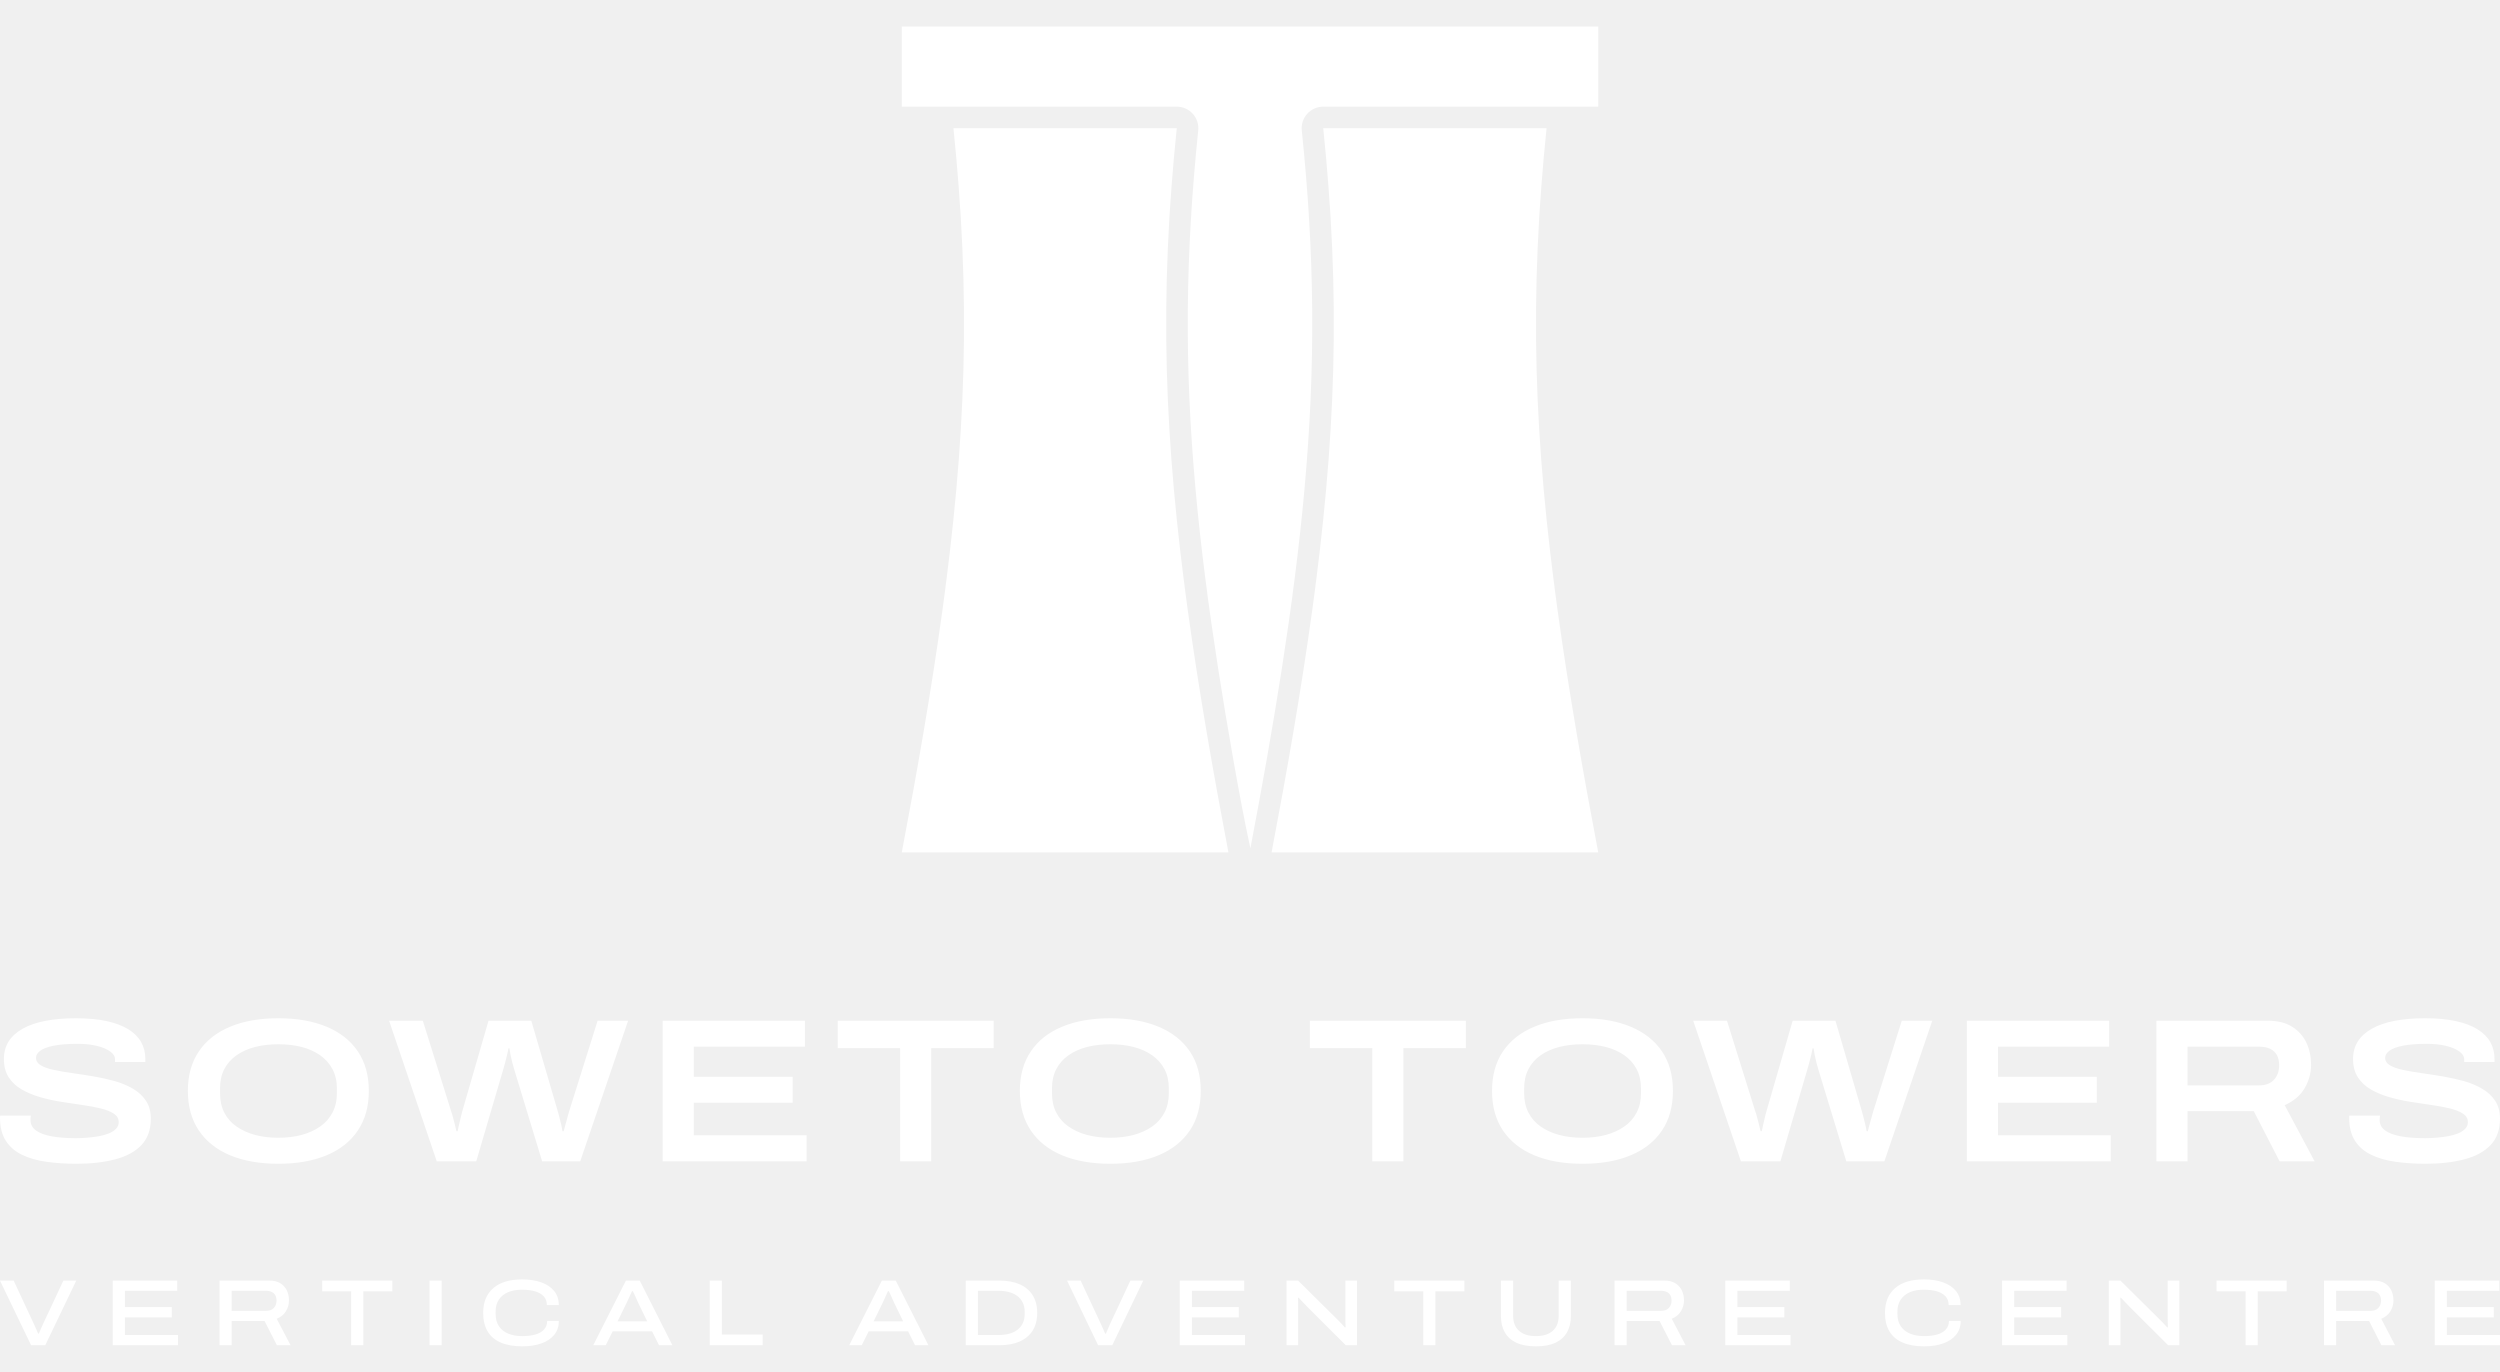
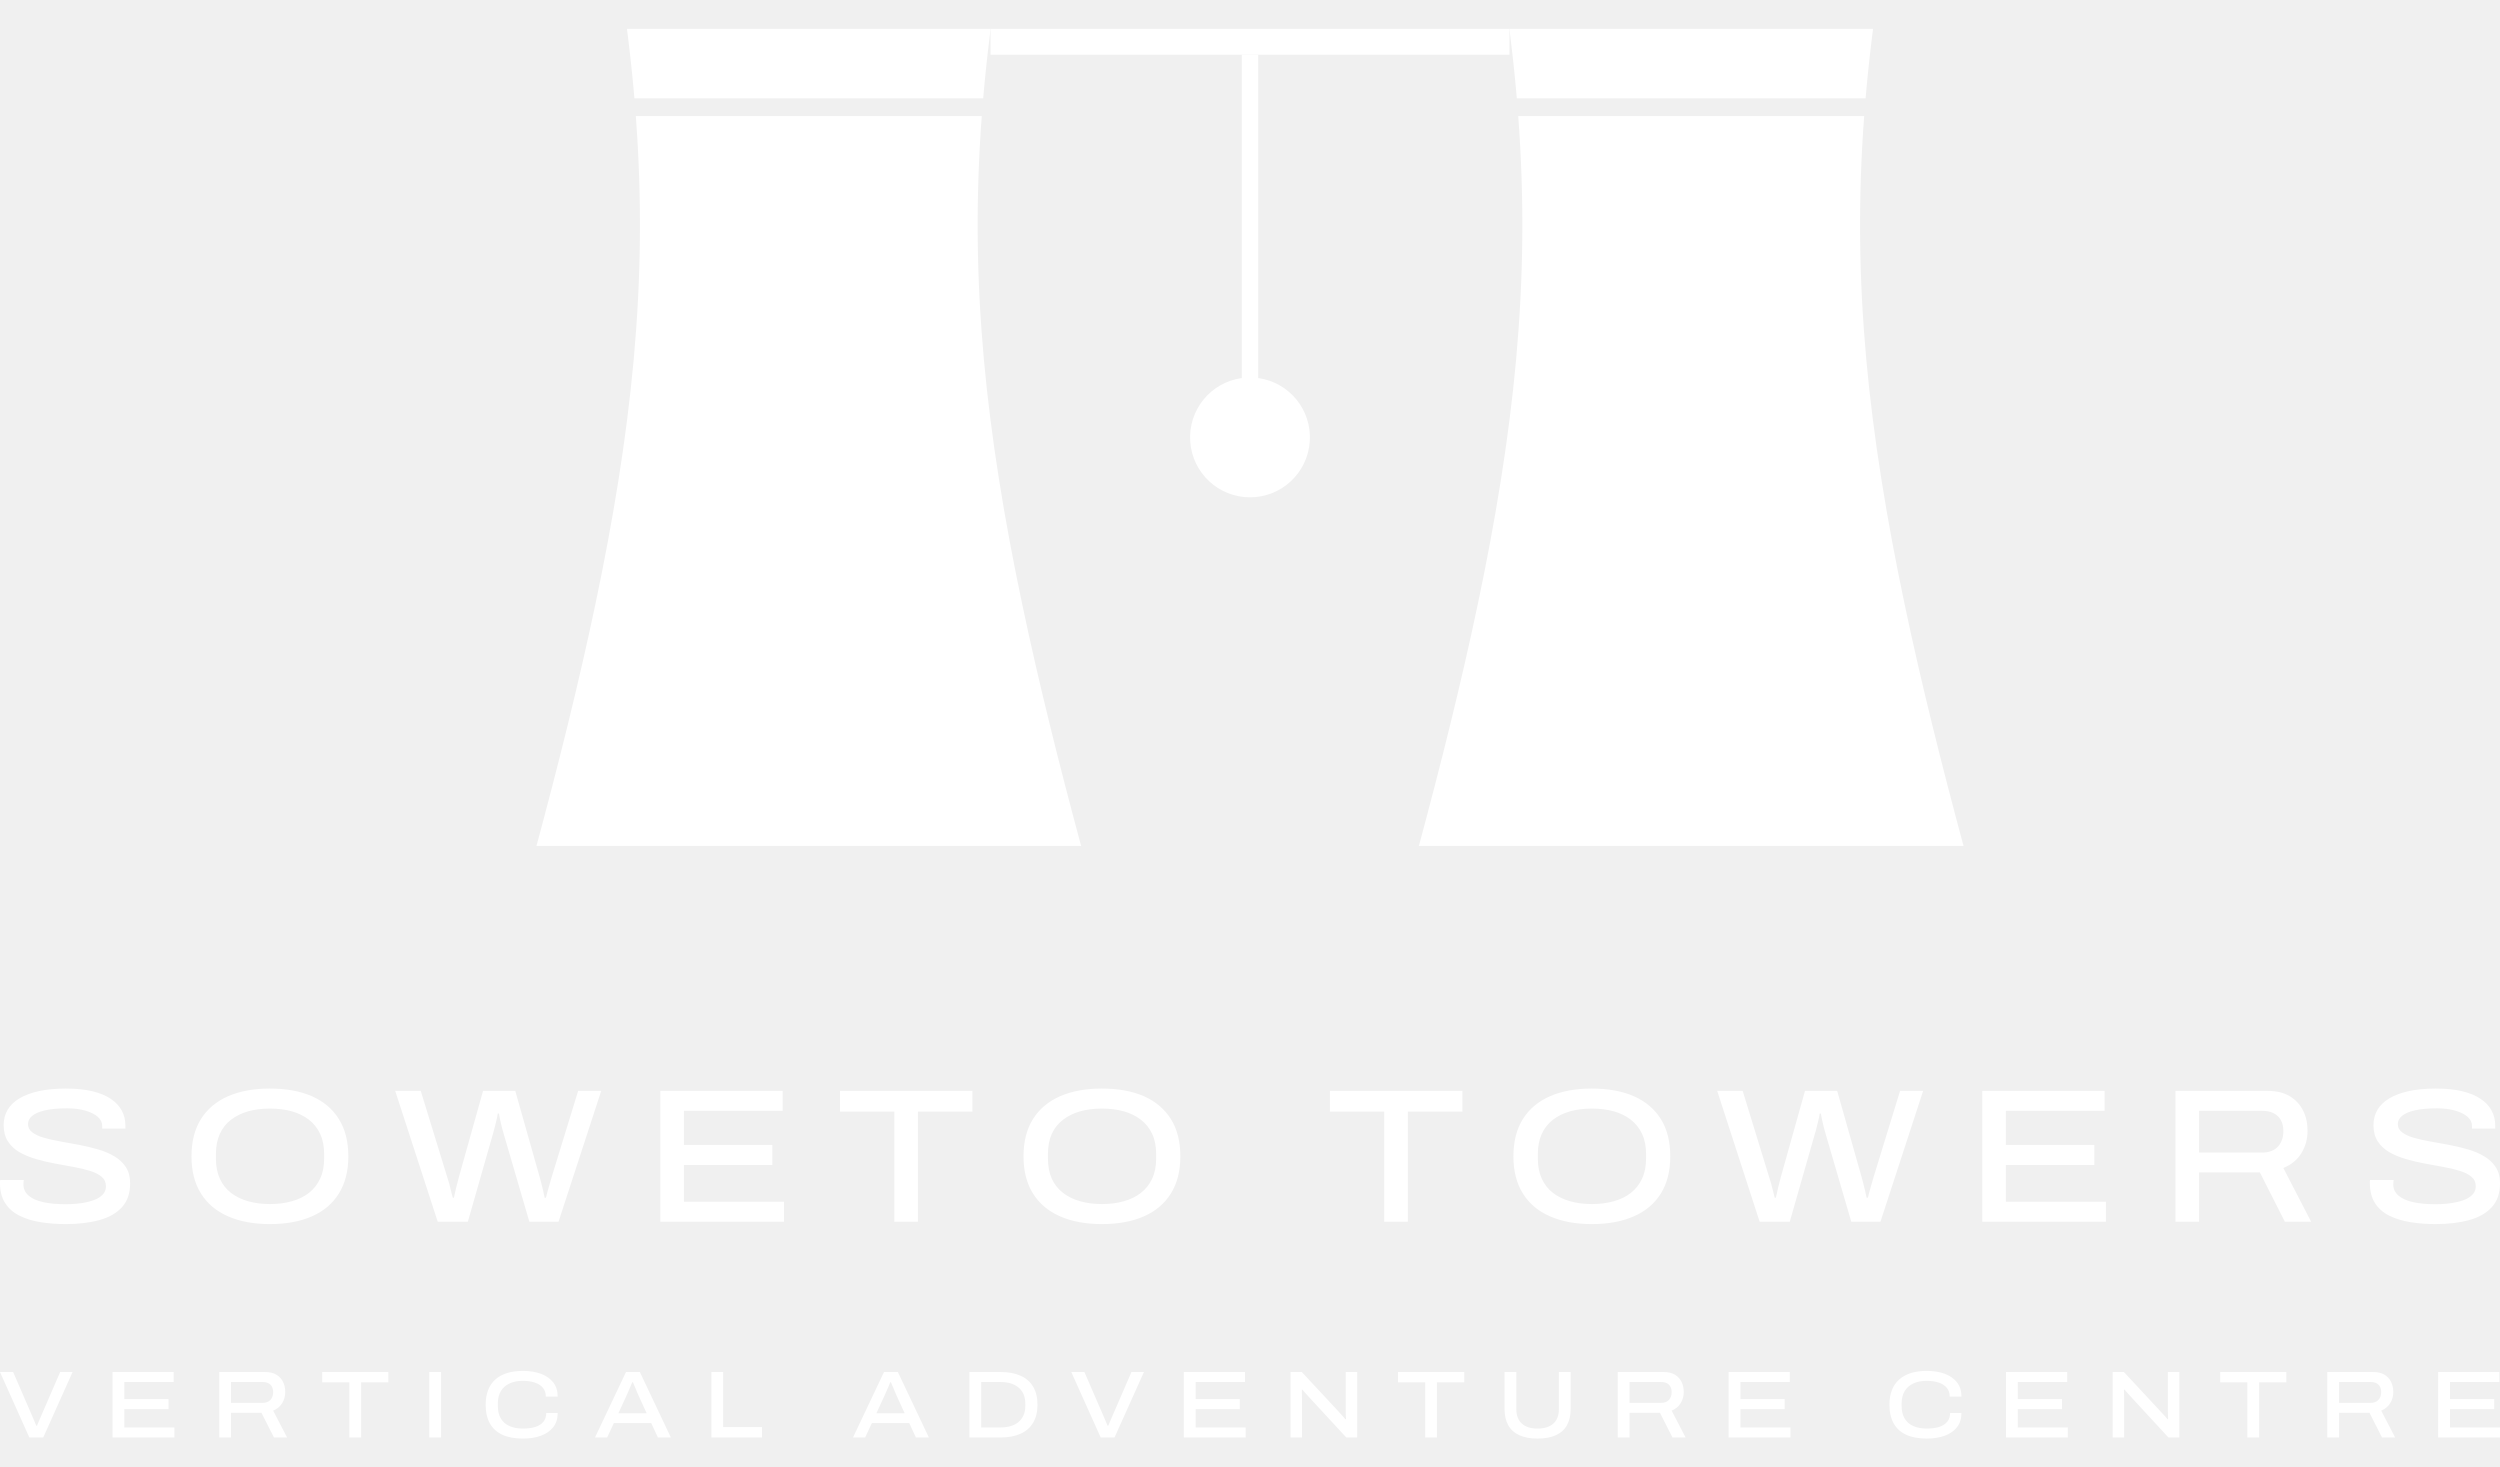
- <svg xmlns="http://www.w3.org/2000/svg" viewBox="0 -4.279 405.623 222.516" width="1622" height="890" role="img" aria-label="Soweto Towers">
-   <g transform="translate(146.312 0)">
-     <path fill="#FFFFFF" d="M0 0 H113 V13 H68.383 A3.5 3.5 0 0 0 64.901 16.859 C65.402 21.71 65.806 26.555 66.093 31.395 C66.38 36.235 66.549 41.07 66.59 45.905 C66.631 50.739 66.543 55.573 66.332 60.41 C66.121 65.248 65.788 70.089 65.351 74.936 C64.915 79.783 64.375 84.636 63.756 89.495 C63.136 94.354 62.438 99.218 61.681 104.087 C60.923 108.956 60.108 113.83 59.25 118.706 C58.393 123.583 57.493 128.463 56.562 133.345 C55.507 128.463 54.607 123.583 53.75 118.706 C52.892 113.83 52.077 108.956 51.319 104.087 C50.562 99.218 49.864 94.354 49.244 89.495 C48.625 84.636 48.085 79.783 47.649 74.936 C47.212 70.089 46.879 65.248 46.668 60.41 C46.457 55.573 46.369 50.739 46.41 45.905 C46.451 41.07 46.62 36.235 46.907 31.395 C47.194 26.555 47.598 21.71 48.099 16.859 A3.5 3.5 0 0 0 44.617 13 H0Z" />
-     <path fill="#FFFFFF" d="M0 134 C1.244 127.472 2.435 120.944 3.544 114.417 C4.652 107.889 5.678 101.361 6.578 94.833 C7.477 88.306 8.249 81.778 8.837 75.25 C9.425 68.722 9.827 62.194 10.001 55.667 C10.174 49.139 10.118 42.611 9.837 36.083 C9.557 29.556 9.056 23.028 8.383 16.5 L44.617 16.5 C43.944 23.028 43.443 29.556 43.163 36.083 C42.882 42.611 42.826 49.139 42.999 55.667 C43.173 62.194 43.575 68.722 44.163 75.25 C44.751 81.778 45.523 88.306 46.422 94.833 C47.322 101.361 48.348 107.889 49.456 114.417 C50.565 120.944 51.756 127.472 53 134 Z" />
-     <path fill="#FFFFFF" d="M60 134 C61.244 127.472 62.435 120.944 63.544 114.417 C64.652 107.889 65.678 101.361 66.578 94.833 C67.477 88.306 68.249 81.778 68.837 75.25 C69.425 68.722 69.827 62.194 70.001 55.667 C70.174 49.139 70.118 42.611 69.837 36.083 C69.557 29.556 69.056 23.028 68.383 16.5 L104.617 16.5 C103.944 23.028 103.443 29.556 103.163 36.083 C102.882 42.611 102.826 49.139 102.999 55.667 C103.173 62.194 103.575 68.722 104.163 75.25 C104.751 81.778 105.523 88.306 106.422 94.833 C107.322 101.361 108.348 107.889 109.456 114.417 C110.565 120.944 111.756 127.472 113 134 Z" />
+ <svg xmlns="http://www.w3.org/2000/svg" viewBox="0 -3.517 312.102 182.882" width="1248" height="732" role="img" aria-label="Soweto Towers">
+   <g transform="translate(66.971 0)">
+     <path fill="#FFFFFF" d="M0 102 C1.367 96.938 2.683 91.876 3.925 86.813 C5.168 81.751 6.337 76.689 7.399 71.627 C8.462 66.564 9.418 61.502 10.223 56.44 C11.029 51.378 11.684 46.316 12.144 41.253 C12.604 36.191 12.868 31.129 12.913 26.067 C12.958 21.004 12.784 15.942 12.407 10.88 L55.593 10.88 C55.216 15.942 55.042 21.004 55.087 26.067 C55.132 31.129 55.396 36.191 55.856 41.253 C56.316 46.316 56.971 51.378 57.777 56.44 C58.582 61.502 59.538 66.564 60.601 71.627 C61.663 76.689 62.832 81.751 64.075 86.813 C65.317 91.876 66.633 96.938 68 102 Z" />
+     <path fill="#FFFFFF" d="M110.16 102 C111.527 96.938 112.843 91.876 114.085 86.813 C115.328 81.751 116.497 76.689 117.559 71.627 C118.622 66.564 119.578 61.502 120.383 56.44 C121.189 51.378 121.844 46.316 122.304 41.253 C122.764 36.191 123.028 31.129 123.073 26.067 C123.118 21.004 122.944 15.942 122.567 10.88 L165.753 10.88 C165.376 15.942 165.202 21.004 165.247 26.067 C165.292 31.129 165.556 36.191 166.016 41.253 C166.476 46.316 167.131 51.378 167.937 56.44 C168.742 61.502 169.698 66.564 170.761 71.627 C171.823 76.689 172.992 81.751 174.235 86.813 C175.477 91.876 176.793 96.938 178.16 102 Z" />
+     <path fill="#FFFFFF" d="M12.229 8.67 C12.188 8.188 12.145 7.707 12.1 7.225 C12.055 6.743 12.008 6.262 11.96 5.78 C11.911 5.298 11.861 4.817 11.809 4.335 C11.758 3.853 11.704 3.372 11.649 2.89 C11.594 2.408 11.537 1.927 11.479 1.445 C11.421 0.963 11.361 0.482 11.299 0 L56.701 0 C56.639 0.482 56.579 0.963 56.521 1.445 C56.463 1.927 56.406 2.408 56.351 2.89 C56.296 3.372 56.242 3.853 56.191 4.335 C56.139 4.817 56.089 5.298 56.04 5.78 C55.992 6.262 55.945 6.743 55.9 7.225 C55.855 7.707 55.812 8.188 55.771 8.67 Z" />
+     <path fill="#FFFFFF" d="M122.389 8.67 C122.348 8.188 122.305 7.707 122.26 7.225 C122.215 6.743 122.168 6.262 122.12 5.78 C122.071 5.298 122.021 4.817 121.969 4.335 C121.918 3.853 121.864 3.372 121.809 2.89 C121.754 2.408 121.697 1.927 121.639 1.445 C121.581 0.963 121.521 0.482 121.459 0 L166.861 0 C166.799 0.482 166.739 0.963 166.681 1.445 C166.623 1.927 166.566 2.408 166.511 2.89 C166.456 3.372 166.402 3.853 166.351 4.335 C166.299 4.817 166.249 5.298 166.2 5.78 C166.152 6.262 166.105 6.743 166.06 7.225 C166.015 7.707 165.972 8.188 165.931 8.67 Z" />
+     <path fill="#FFFFFF" d="M56.691 0 H121.469 V3.23 H56.691 Z" />
+     <path fill="#FFFFFF" d="M88.06 3.22 H90.1 V43.59 A7.48 7.48 0 1 1 88.06 43.59 Z" />
  </g>
-   <g transform="translate(-1.959 184.116)">
-     <path fill="#FFFFFF" d="M14.35 0.4Q11.76 0.4 9.5 0.08Q7.24 -0.23 5.55 -1.05Q3.85 -1.86 2.91 -3.32Q1.96 -4.78 1.96 -7.07Q1.96 -7.14 1.96 -7.24Q1.96 -7.34 1.99 -7.41H6.97Q6.94 -7.27 6.92 -7.09Q6.91 -6.91 6.91 -6.67Q6.91 -5.65 7.8 -5Q8.7 -4.35 10.36 -4.05Q12.02 -3.75 14.25 -3.75Q15.21 -3.75 16.19 -3.84Q17.17 -3.92 18.06 -4.08Q18.96 -4.25 19.68 -4.55Q20.39 -4.85 20.8 -5.3Q21.22 -5.74 21.22 -6.34Q21.22 -7.21 20.44 -7.72Q19.66 -8.24 18.33 -8.57Q17 -8.9 15.34 -9.13Q13.68 -9.36 11.9 -9.65Q10.13 -9.93 8.47 -10.41Q6.81 -10.89 5.48 -11.66Q4.15 -12.42 3.37 -13.63Q2.59 -14.84 2.59 -16.6Q2.59 -18.2 3.35 -19.43Q4.12 -20.65 5.61 -21.5Q7.11 -22.35 9.28 -22.78Q11.46 -23.21 14.28 -23.21Q17.13 -23.21 19.26 -22.75Q21.39 -22.28 22.78 -21.42Q24.17 -20.56 24.86 -19.34Q25.54 -18.13 25.54 -16.64V-16.11H20.62V-16.54Q20.62 -17.27 19.82 -17.83Q19.03 -18.4 17.67 -18.73Q16.3 -19.06 14.58 -19.06Q12.19 -19.06 10.69 -18.76Q9.2 -18.46 8.5 -17.95Q7.8 -17.43 7.8 -16.8Q7.8 -16.04 8.58 -15.57Q9.36 -15.11 10.69 -14.83Q12.02 -14.54 13.68 -14.31Q15.34 -14.08 17.12 -13.78Q18.89 -13.48 20.56 -13.02Q22.22 -12.55 23.54 -11.77Q24.87 -10.99 25.65 -9.81Q26.43 -8.63 26.43 -6.91Q26.43 -4.25 24.91 -2.64Q23.38 -1.03 20.65 -0.32Q17.93 0.4 14.35 0.4Z M47.12 0.4Q42.57 0.4 39.28 -0.98Q36 -2.36 34.22 -5Q32.44 -7.64 32.44 -11.42Q32.44 -15.21 34.22 -17.83Q36 -20.46 39.28 -21.83Q42.57 -23.21 47.12 -23.21Q51.67 -23.21 54.96 -21.83Q58.25 -20.46 60.02 -17.83Q61.8 -15.21 61.8 -11.42Q61.8 -7.64 60.02 -5Q58.25 -2.36 54.96 -0.98Q51.67 0.4 47.12 0.4ZM47.12 -3.82Q49.18 -3.82 50.91 -4.28Q52.63 -4.75 53.91 -5.65Q55.19 -6.54 55.9 -7.9Q56.62 -9.26 56.62 -11.06V-11.82Q56.62 -13.61 55.9 -14.96Q55.19 -16.3 53.91 -17.2Q52.63 -18.1 50.91 -18.55Q49.18 -18.99 47.12 -18.99Q45.06 -18.99 43.34 -18.55Q41.61 -18.1 40.33 -17.2Q39.05 -16.3 38.35 -14.96Q37.66 -13.61 37.66 -11.82V-11.06Q37.66 -9.26 38.35 -7.9Q39.05 -6.54 40.33 -5.65Q41.61 -4.75 43.34 -4.28Q45.06 -3.82 47.12 -3.82Z M72.82 0 65.09 -22.81H70.56L75.15 -8.14Q75.28 -7.8 75.43 -7.22Q75.58 -6.64 75.75 -6.01Q75.91 -5.38 76.01 -4.88H76.21Q76.28 -5.28 76.39 -5.74Q76.51 -6.21 76.61 -6.67Q76.71 -7.14 76.81 -7.52Q76.91 -7.9 76.97 -8.14L81.22 -22.81H88.16L92.45 -8.14Q92.55 -7.8 92.7 -7.22Q92.85 -6.64 93 -6.01Q93.15 -5.38 93.21 -4.88H93.41Q93.51 -5.25 93.63 -5.7Q93.74 -6.14 93.88 -6.59Q94.01 -7.04 94.11 -7.44Q94.21 -7.84 94.31 -8.14L98.92 -22.81H103.87L96.1 0H89.92L85.38 -14.94Q85.24 -15.41 85.08 -16.02Q84.91 -16.64 84.79 -17.25Q84.68 -17.87 84.61 -18.33H84.45Q84.38 -17.83 84.21 -17.18Q84.05 -16.54 83.9 -15.94Q83.75 -15.34 83.62 -14.94L79.23 0Z M109.48 0V-22.81H132.56V-18.6H114.53V-13.71H130.57V-9.5H114.53V-4.22H132.83V0Z M148 0V-18.36H137.88V-22.81H163.18V-18.36H153.05V0Z M182.11 0.4Q177.56 0.4 174.27 -0.98Q170.98 -2.36 169.21 -5Q167.43 -7.64 167.43 -11.42Q167.43 -15.21 169.21 -17.83Q170.98 -20.46 174.27 -21.83Q177.56 -23.21 182.11 -23.21Q186.66 -23.21 189.94 -21.83Q193.23 -20.46 195.01 -17.83Q196.78 -15.21 196.78 -11.42Q196.78 -7.64 195.01 -5Q193.23 -2.36 189.94 -0.98Q186.66 0.4 182.11 0.4ZM182.11 -3.82Q184.17 -3.82 185.89 -4.28Q187.62 -4.75 188.9 -5.65Q190.18 -6.54 190.89 -7.9Q191.6 -9.26 191.6 -11.06V-11.82Q191.6 -13.61 190.89 -14.96Q190.18 -16.3 188.9 -17.2Q187.62 -18.1 185.89 -18.55Q184.17 -18.99 182.11 -18.99Q180.05 -18.99 178.32 -18.55Q176.59 -18.1 175.32 -17.2Q174.04 -16.3 173.34 -14.96Q172.64 -13.61 172.64 -11.82V-11.06Q172.64 -9.26 173.34 -7.9Q174.04 -6.54 175.32 -5.65Q176.59 -4.75 178.32 -4.28Q180.05 -3.82 182.11 -3.82Z M224.61 0V-18.36H214.48V-22.81H239.79V-18.36H229.66V0Z M258.72 0.4Q254.17 0.4 250.88 -0.98Q247.59 -2.36 245.81 -5Q244.04 -7.64 244.04 -11.42Q244.04 -15.21 245.81 -17.83Q247.59 -20.46 250.88 -21.83Q254.17 -23.21 258.72 -23.21Q263.27 -23.21 266.55 -21.83Q269.84 -20.46 271.62 -17.83Q273.39 -15.21 273.39 -11.42Q273.39 -7.64 271.62 -5Q269.84 -2.36 266.55 -0.98Q263.27 0.4 258.72 0.4ZM258.72 -3.82Q260.77 -3.82 262.5 -4.28Q264.23 -4.75 265.51 -5.65Q266.79 -6.54 267.5 -7.9Q268.21 -9.26 268.21 -11.06V-11.82Q268.21 -13.61 267.5 -14.96Q266.79 -16.3 265.51 -17.2Q264.23 -18.1 262.5 -18.55Q260.77 -18.99 258.72 -18.99Q256.66 -18.99 254.93 -18.55Q253.2 -18.1 251.92 -17.2Q250.65 -16.3 249.95 -14.96Q249.25 -13.61 249.25 -11.82V-11.06Q249.25 -9.26 249.95 -7.9Q250.65 -6.54 251.92 -5.65Q253.2 -4.75 254.93 -4.28Q256.66 -3.82 258.72 -3.82Z M284.42 0 276.68 -22.81H282.16L286.74 -8.14Q286.88 -7.8 287.02 -7.22Q287.17 -6.64 287.34 -6.01Q287.51 -5.38 287.61 -4.88H287.81Q287.87 -5.28 287.99 -5.74Q288.1 -6.21 288.2 -6.67Q288.3 -7.14 288.4 -7.52Q288.5 -7.9 288.57 -8.14L292.82 -22.81H299.76L304.04 -8.14Q304.14 -7.8 304.29 -7.22Q304.44 -6.64 304.59 -6.01Q304.74 -5.38 304.81 -4.88H305.01Q305.11 -5.25 305.22 -5.7Q305.34 -6.14 305.47 -6.59Q305.6 -7.04 305.7 -7.44Q305.8 -7.84 305.9 -8.14L310.52 -22.81H315.47L307.7 0H301.52L296.97 -14.94Q296.84 -15.41 296.67 -16.02Q296.51 -16.64 296.39 -17.25Q296.27 -17.87 296.21 -18.33H296.04Q295.97 -17.83 295.81 -17.18Q295.64 -16.54 295.49 -15.94Q295.34 -15.34 295.21 -14.94L290.83 0Z M321.08 0V-22.81H344.16V-18.6H326.13V-13.71H342.16V-9.5H326.13V-4.22H344.42V0Z M351.83 0V-22.81H369.89Q372.32 -22.81 373.86 -21.83Q375.41 -20.85 376.17 -19.24Q376.93 -17.63 376.93 -15.67Q376.93 -13.65 375.89 -11.87Q374.84 -10.09 372.65 -9.1L377.5 0H371.82L367.63 -8.14H356.88V0ZM356.88 -12.32H368.5Q370.06 -12.32 370.91 -13.23Q371.75 -14.15 371.75 -15.57Q371.75 -16.54 371.39 -17.22Q371.02 -17.9 370.29 -18.25Q369.56 -18.6 368.5 -18.6H356.88Z M395.5 0.4Q392.91 0.4 390.65 0.08Q388.39 -0.23 386.7 -1.05Q385 -1.86 384.06 -3.32Q383.11 -4.78 383.11 -7.07Q383.11 -7.14 383.11 -7.24Q383.11 -7.34 383.14 -7.41H388.12Q388.09 -7.27 388.07 -7.09Q388.06 -6.91 388.06 -6.67Q388.06 -5.65 388.95 -5Q389.85 -4.35 391.51 -4.05Q393.17 -3.75 395.4 -3.75Q396.36 -3.75 397.34 -3.84Q398.32 -3.92 399.21 -4.08Q400.11 -4.25 400.83 -4.55Q401.54 -4.85 401.95 -5.3Q402.37 -5.74 402.37 -6.34Q402.37 -7.21 401.59 -7.72Q400.81 -8.24 399.48 -8.57Q398.15 -8.9 396.49 -9.13Q394.83 -9.36 393.05 -9.65Q391.28 -9.93 389.62 -10.41Q387.96 -10.89 386.63 -11.66Q385.3 -12.42 384.52 -13.63Q383.74 -14.84 383.74 -16.6Q383.74 -18.2 384.5 -19.43Q385.27 -20.65 386.76 -21.5Q388.26 -22.35 390.43 -22.78Q392.61 -23.21 395.43 -23.21Q398.28 -23.21 400.41 -22.75Q402.54 -22.28 403.93 -21.42Q405.32 -20.56 406.01 -19.34Q406.69 -18.13 406.69 -16.64V-16.11H401.77V-16.54Q401.77 -17.27 400.97 -17.83Q400.18 -18.4 398.82 -18.73Q397.45 -19.06 395.73 -19.06Q393.34 -19.06 391.84 -18.76Q390.35 -18.46 389.65 -17.95Q388.95 -17.43 388.95 -16.8Q388.95 -16.04 389.73 -15.57Q390.51 -15.11 391.84 -14.83Q393.17 -14.54 394.83 -14.31Q396.49 -14.08 398.27 -13.78Q400.04 -13.48 401.71 -13.02Q403.37 -12.55 404.69 -11.77Q406.02 -10.99 406.8 -9.81Q407.58 -8.63 407.58 -6.91Q407.58 -4.25 406.06 -2.64Q404.53 -1.03 401.8 -0.32Q399.08 0.4 395.5 0.4Z" />
+   <g transform="translate(-1.404 148.92)">
+     <path fill="#FFFFFF" d="M9.61 0.29Q7.95 0.29 6.46 0.05Q4.97 -0.19 3.83 -0.76Q2.69 -1.33 2.05 -2.33Q1.4 -3.33 1.4 -4.85Q1.4 -4.95 1.4 -5.04Q1.4 -5.14 1.43 -5.21H4.38Q4.35 -5.11 4.34 -4.97Q4.33 -4.83 4.33 -4.66Q4.33 -3.83 4.97 -3.27Q5.61 -2.71 6.79 -2.45Q7.97 -2.19 9.59 -2.19Q10.32 -2.19 11.05 -2.26Q11.78 -2.33 12.42 -2.49Q13.06 -2.64 13.56 -2.9Q14.06 -3.16 14.35 -3.54Q14.63 -3.93 14.63 -4.42Q14.63 -5.16 14.1 -5.61Q13.56 -6.07 12.64 -6.35Q11.73 -6.64 10.6 -6.84Q9.47 -7.04 8.26 -7.27Q7.04 -7.49 5.9 -7.83Q4.76 -8.16 3.84 -8.68Q2.93 -9.21 2.39 -10.04Q1.86 -10.87 1.86 -12.06Q1.86 -13.13 2.36 -13.98Q2.85 -14.82 3.83 -15.4Q4.81 -15.99 6.26 -16.31Q7.71 -16.63 9.63 -16.63Q11.51 -16.63 12.92 -16.3Q14.32 -15.96 15.24 -15.34Q16.15 -14.73 16.61 -13.88Q17.06 -13.04 17.06 -12.01V-11.63H14.16V-11.99Q14.16 -12.61 13.61 -13.1Q13.06 -13.58 12.07 -13.87Q11.09 -14.16 9.78 -14.16Q8.11 -14.16 7.03 -13.91Q5.95 -13.66 5.42 -13.22Q4.9 -12.78 4.9 -12.2Q4.9 -11.56 5.44 -11.16Q5.97 -10.75 6.88 -10.49Q7.78 -10.23 8.92 -10.03Q10.06 -9.83 11.28 -9.6Q12.49 -9.37 13.63 -9.04Q14.77 -8.71 15.68 -8.17Q16.58 -7.64 17.12 -6.82Q17.65 -6 17.65 -4.81Q17.65 -2.95 16.64 -1.83Q15.63 -0.71 13.81 -0.21Q11.99 0.29 9.61 0.29Z M35.09 0.29Q32.07 0.29 29.87 -0.68Q27.67 -1.64 26.49 -3.53Q25.31 -5.42 25.31 -8.16Q25.31 -10.94 26.49 -12.82Q27.67 -14.7 29.87 -15.67Q32.07 -16.63 35.09 -16.63Q38.16 -16.63 40.35 -15.67Q42.54 -14.7 43.71 -12.82Q44.89 -10.94 44.89 -8.16Q44.89 -5.42 43.71 -3.53Q42.54 -1.64 40.35 -0.68Q38.16 0.29 35.09 0.29ZM35.11 -2.21Q36.59 -2.21 37.83 -2.56Q39.06 -2.9 39.97 -3.6Q40.87 -4.31 41.37 -5.38Q41.87 -6.45 41.87 -7.9V-8.45Q41.87 -9.9 41.37 -10.97Q40.87 -12.04 39.97 -12.74Q39.06 -13.44 37.83 -13.79Q36.59 -14.13 35.11 -14.13Q33.62 -14.13 32.39 -13.79Q31.17 -13.44 30.25 -12.74Q29.33 -12.04 28.85 -10.97Q28.36 -9.9 28.36 -8.45V-7.9Q28.36 -6.45 28.85 -5.38Q29.33 -4.31 30.25 -3.6Q31.17 -2.9 32.39 -2.56Q33.62 -2.21 35.11 -2.21Z M56.05 0 50.74 -16.34H53.93L57.26 -5.5Q57.36 -5.23 57.48 -4.78Q57.6 -4.33 57.71 -3.85Q57.83 -3.38 57.93 -3H58.07Q58.14 -3.28 58.21 -3.63Q58.29 -3.97 58.37 -4.33Q58.45 -4.69 58.54 -4.98Q58.62 -5.28 58.67 -5.5L61.71 -16.34H65.73L68.8 -5.5Q68.87 -5.23 68.99 -4.78Q69.11 -4.33 69.22 -3.85Q69.32 -3.38 69.4 -3H69.56Q69.63 -3.28 69.72 -3.63Q69.8 -3.97 69.91 -4.32Q70.01 -4.66 70.1 -4.96Q70.18 -5.26 70.25 -5.5L73.58 -16.34H76.46L71.13 0H67.49L64.28 -10.99Q64.19 -11.3 64.07 -11.75Q63.95 -12.2 63.85 -12.68Q63.76 -13.16 63.69 -13.51H63.54Q63.5 -13.13 63.38 -12.66Q63.26 -12.18 63.15 -11.73Q63.04 -11.28 62.95 -10.99L59.81 0Z M83.84 0V-16.34H99.11V-13.85H86.79V-9.59H97.82V-7.09H86.79V-2.5H99.28V0Z M113.05 0V-13.75H106.27V-16.34H122.8V-13.75H116V0Z M138.96 0.29Q135.94 0.29 133.74 -0.68Q131.54 -1.64 130.36 -3.53Q129.18 -5.42 129.18 -8.16Q129.18 -10.94 130.36 -12.82Q131.54 -14.7 133.74 -15.67Q135.94 -16.63 138.96 -16.63Q142.03 -16.63 144.22 -15.67Q146.4 -14.7 147.58 -12.82Q148.76 -10.94 148.76 -8.16Q148.76 -5.42 147.58 -3.53Q146.4 -1.64 144.22 -0.68Q142.03 0.29 138.96 0.29ZM138.98 -2.21Q140.46 -2.21 141.69 -2.56Q142.93 -2.9 143.83 -3.6Q144.74 -4.31 145.24 -5.38Q145.74 -6.45 145.74 -7.9V-8.45Q145.74 -9.9 145.24 -10.97Q144.74 -12.04 143.83 -12.74Q142.93 -13.44 141.69 -13.79Q140.46 -14.13 138.98 -14.13Q137.48 -14.13 136.26 -13.79Q135.03 -13.44 134.12 -12.74Q133.2 -12.04 132.71 -10.97Q132.23 -9.9 132.23 -8.45V-7.9Q132.23 -6.45 132.71 -5.38Q133.2 -4.31 134.12 -3.6Q135.03 -2.9 136.26 -2.56Q137.48 -2.21 138.98 -2.21Z M174.21 0V-13.75H167.43V-16.34H183.97V-13.75H177.16V0Z M200.12 0.29Q197.1 0.29 194.9 -0.68Q192.7 -1.64 191.52 -3.53Q190.34 -5.42 190.34 -8.16Q190.34 -10.94 191.52 -12.82Q192.7 -14.7 194.9 -15.67Q197.1 -16.63 200.12 -16.63Q203.19 -16.63 205.38 -15.67Q207.57 -14.7 208.75 -12.82Q209.92 -10.94 209.92 -8.16Q209.92 -5.42 208.75 -3.53Q207.57 -1.64 205.38 -0.68Q203.19 0.29 200.12 0.29ZM200.15 -2.21Q201.62 -2.21 202.86 -2.56Q204.1 -2.9 205 -3.6Q205.9 -4.31 206.4 -5.38Q206.9 -6.45 206.9 -7.9V-8.45Q206.9 -9.9 206.4 -10.97Q205.9 -12.04 205 -12.74Q204.1 -13.44 202.86 -13.79Q201.62 -14.13 200.15 -14.13Q198.65 -14.13 197.42 -13.79Q196.2 -13.44 195.28 -12.74Q194.37 -12.04 193.88 -10.97Q193.39 -9.9 193.39 -8.45V-7.9Q193.39 -6.45 193.88 -5.38Q194.37 -4.31 195.28 -3.6Q196.2 -2.9 197.42 -2.56Q198.65 -2.21 200.15 -2.21Z M221.08 0 215.78 -16.34H218.96L222.29 -5.5Q222.39 -5.23 222.51 -4.78Q222.63 -4.33 222.75 -3.85Q222.87 -3.38 222.96 -3H223.1Q223.17 -3.28 223.25 -3.63Q223.32 -3.97 223.4 -4.33Q223.48 -4.69 223.57 -4.98Q223.65 -5.28 223.7 -5.5L226.74 -16.34H230.76L233.83 -5.5Q233.9 -5.23 234.02 -4.78Q234.14 -4.33 234.25 -3.85Q234.36 -3.38 234.43 -3H234.59Q234.67 -3.28 234.75 -3.63Q234.83 -3.97 234.94 -4.32Q235.05 -4.66 235.13 -4.96Q235.21 -5.26 235.28 -5.5L238.61 -16.34H241.49L236.16 0H232.52L229.31 -10.99Q229.22 -11.3 229.1 -11.75Q228.98 -12.2 228.88 -12.68Q228.79 -13.16 228.72 -13.51H228.58Q228.53 -13.13 228.41 -12.66Q228.29 -12.18 228.18 -11.73Q228.08 -11.28 227.98 -10.99L224.84 0Z M248.87 0V-16.34H264.14V-13.85H251.82V-9.59H262.86V-7.09H251.82V-2.5H264.31V0Z M272.99 0V-16.34H284.46Q286.15 -16.34 287.25 -15.68Q288.36 -15.01 288.92 -13.89Q289.48 -12.78 289.48 -11.35Q289.48 -9.83 288.72 -8.58Q287.96 -7.33 286.46 -6.71L289.93 0H286.65L283.53 -6.16H275.94V0ZM275.94 -8.64H283.82Q285.08 -8.64 285.77 -9.37Q286.46 -10.11 286.46 -11.32Q286.46 -12.11 286.16 -12.67Q285.86 -13.23 285.27 -13.54Q284.67 -13.85 283.82 -13.85H275.94Z M305.46 0.29Q303.8 0.29 302.31 0.05Q300.83 -0.19 299.68 -0.76Q298.54 -1.33 297.9 -2.33Q297.26 -3.33 297.26 -4.85Q297.26 -4.95 297.26 -5.04Q297.26 -5.14 297.28 -5.21H300.23Q300.21 -5.11 300.2 -4.97Q300.18 -4.83 300.18 -4.66Q300.18 -3.83 300.83 -3.27Q301.47 -2.71 302.65 -2.45Q303.82 -2.19 305.44 -2.19Q306.18 -2.19 306.9 -2.26Q307.63 -2.33 308.27 -2.49Q308.91 -2.64 309.41 -2.9Q309.91 -3.16 310.2 -3.54Q310.48 -3.93 310.48 -4.42Q310.48 -5.16 309.95 -5.61Q309.41 -6.07 308.5 -6.35Q307.58 -6.64 306.45 -6.84Q305.32 -7.04 304.11 -7.27Q302.9 -7.49 301.75 -7.83Q300.61 -8.16 299.7 -8.68Q298.78 -9.21 298.24 -10.04Q297.71 -10.87 297.71 -12.06Q297.71 -13.13 298.21 -13.98Q298.71 -14.82 299.68 -15.4Q300.66 -15.99 302.11 -16.31Q303.56 -16.63 305.49 -16.63Q307.37 -16.63 308.77 -16.3Q310.18 -15.96 311.09 -15.34Q312.01 -14.73 312.46 -13.88Q312.91 -13.04 312.91 -12.01V-11.63H310.01V-11.99Q310.01 -12.61 309.46 -13.1Q308.91 -13.58 307.93 -13.87Q306.94 -14.16 305.63 -14.16Q303.97 -14.16 302.88 -13.91Q301.8 -13.66 301.28 -13.22Q300.75 -12.78 300.75 -12.2Q300.75 -11.56 301.29 -11.16Q301.82 -10.75 302.73 -10.49Q303.63 -10.23 304.77 -10.03Q305.92 -9.83 307.13 -9.6Q308.34 -9.37 309.49 -9.04Q310.63 -8.71 311.53 -8.17Q312.44 -7.64 312.97 -6.82Q313.51 -6 313.51 -4.81Q313.51 -2.95 312.49 -1.83Q311.48 -0.71 309.66 -0.21Q307.84 0.29 305.46 0.29Z" />
  </g>
-   <g transform="translate(-0.275 213.958)">
-     <path fill="#FFFFFF" d="M5.32 0 0.27 -10.49H2.49L5.44 -4.17Q5.61 -3.83 5.79 -3.41Q5.97 -2.99 6.16 -2.59Q6.34 -2.18 6.46 -1.89H6.58Q6.71 -2.17 6.87 -2.57Q7.04 -2.96 7.23 -3.38Q7.42 -3.8 7.59 -4.15L10.56 -10.49H12.65L7.62 0Z M18.57 0V-10.49H29.03V-8.83H20.54V-6.19H28.15V-4.52H20.54V-1.66H29.16V0Z M35.89 0V-10.49H43.97Q45.04 -10.49 45.75 -10.06Q46.46 -9.62 46.81 -8.9Q47.16 -8.17 47.16 -7.27Q47.16 -6.32 46.66 -5.51Q46.17 -4.7 45.17 -4.29L47.42 0H45.2L43.2 -3.93H37.86V0ZM37.86 -5.58H43.46Q44.26 -5.58 44.7 -6.04Q45.14 -6.51 45.14 -7.24Q45.14 -7.74 44.95 -8.1Q44.76 -8.45 44.38 -8.64Q44 -8.83 43.46 -8.83H37.86Z M57.25 0V-8.75H52.55V-10.49H63.93V-8.75H59.22V0Z M69.97 0V-10.49H71.94V0Z M85.03 0.18Q82.94 0.18 81.51 -0.44Q80.09 -1.05 79.38 -2.27Q78.67 -3.48 78.67 -5.25Q78.67 -7.85 80.31 -9.26Q81.94 -10.68 85 -10.68Q86.75 -10.68 88.1 -10.2Q89.44 -9.72 90.19 -8.79Q90.94 -7.87 90.94 -6.52H89Q89 -7.38 88.5 -7.93Q87.99 -8.48 87.08 -8.75Q86.17 -9.01 84.95 -9.01Q83.68 -9.01 82.72 -8.61Q81.76 -8.2 81.22 -7.41Q80.69 -6.61 80.69 -5.45V-5.07Q80.69 -3.88 81.23 -3.08Q81.77 -2.28 82.74 -1.88Q83.71 -1.48 85 -1.48Q86.25 -1.48 87.15 -1.74Q88.05 -2 88.55 -2.56Q89.05 -3.12 89.05 -3.94H90.95Q90.95 -2.63 90.21 -1.7Q89.46 -0.78 88.13 -0.3Q86.8 0.18 85.03 0.18Z M96.53 0 101.83 -10.49H104.07L109.37 0H107.2L106.07 -2.26H99.69L98.56 0ZM100.48 -3.88H105.28L103.89 -6.74Q103.81 -6.9 103.67 -7.22Q103.52 -7.53 103.38 -7.87Q103.23 -8.2 103.11 -8.46Q102.99 -8.72 102.94 -8.78H102.82Q102.68 -8.48 102.5 -8.07Q102.31 -7.67 102.15 -7.3Q101.98 -6.93 101.87 -6.72Z M115.43 0V-10.49H117.4V-1.74H124.02V0Z M138.06 0 143.36 -10.49H145.61L150.91 0H148.74L147.61 -2.26H141.22L140.09 0ZM142.02 -3.88H146.81L145.42 -6.74Q145.35 -6.9 145.2 -7.22Q145.06 -7.53 144.91 -7.87Q144.77 -8.2 144.64 -8.46Q144.52 -8.72 144.48 -8.78H144.35Q144.22 -8.48 144.03 -8.07Q143.85 -7.67 143.68 -7.3Q143.51 -6.93 143.41 -6.72Z M156.97 0V-10.49H162.42Q164.34 -10.49 165.71 -9.89Q167.08 -9.29 167.82 -8.12Q168.56 -6.95 168.56 -5.24Q168.56 -3.53 167.82 -2.37Q167.08 -1.21 165.71 -0.6Q164.34 0 162.42 0ZM158.94 -1.66H162.33Q163.23 -1.66 163.99 -1.86Q164.76 -2.06 165.32 -2.48Q165.89 -2.9 166.21 -3.55Q166.53 -4.2 166.53 -5.07V-5.42Q166.53 -6.29 166.21 -6.93Q165.89 -7.58 165.32 -8Q164.76 -8.42 163.99 -8.62Q163.23 -8.83 162.33 -8.83H158.94Z M178.44 0 173.4 -10.49H175.61L178.56 -4.17Q178.73 -3.83 178.91 -3.41Q179.09 -2.99 179.28 -2.59Q179.46 -2.18 179.58 -1.89H179.71Q179.83 -2.17 180 -2.57Q180.16 -2.96 180.35 -3.38Q180.55 -3.8 180.71 -4.15L183.68 -10.49H185.77L180.74 0Z M191.69 0V-10.49H202.15V-8.83H193.66V-6.19H201.27V-4.52H193.66V-1.66H202.28V0Z M209.01 0V-10.49H210.89L217.07 -4.37Q217.26 -4.2 217.51 -3.93Q217.76 -3.67 218.03 -3.39Q218.3 -3.12 218.48 -2.9H218.6Q218.59 -3.21 218.57 -3.67Q218.56 -4.12 218.56 -4.45V-10.49H220.45V0H218.63L212.43 -6.19Q212.05 -6.57 211.64 -7.01Q211.22 -7.45 210.98 -7.71H210.87Q210.89 -7.48 210.9 -7Q210.9 -6.51 210.9 -5.94V0Z M231.2 0V-8.75H226.49V-10.49H237.87V-8.75H233.17V0Z M249.48 0.18Q247.55 0.18 246.29 -0.41Q245.03 -1.01 244.41 -2.12Q243.8 -3.22 243.8 -4.72V-10.49H245.78V-4.78Q245.78 -3.19 246.74 -2.34Q247.69 -1.48 249.48 -1.48Q251.25 -1.48 252.21 -2.34Q253.17 -3.19 253.17 -4.78V-10.49H255.15V-4.72Q255.15 -3.22 254.53 -2.12Q253.91 -1.01 252.66 -0.41Q251.4 0.18 249.48 0.18Z M262.23 0V-10.49H270.31Q271.38 -10.49 272.09 -10.06Q272.8 -9.62 273.15 -8.9Q273.5 -8.17 273.5 -7.27Q273.5 -6.32 273 -5.51Q272.51 -4.7 271.52 -4.29L273.76 0H271.55L269.54 -3.93H264.2V0ZM264.2 -5.58H269.8Q270.6 -5.58 271.04 -6.04Q271.48 -6.51 271.48 -7.24Q271.48 -7.74 271.29 -8.1Q271.1 -8.45 270.72 -8.64Q270.34 -8.83 269.8 -8.83H264.2Z M280.2 0V-10.49H290.67V-8.83H282.17V-6.19H289.78V-4.52H282.17V-1.66H290.79V0Z M312.47 0.18Q310.38 0.18 308.96 -0.44Q307.54 -1.05 306.82 -2.27Q306.11 -3.48 306.11 -5.25Q306.11 -7.85 307.75 -9.26Q309.38 -10.68 312.44 -10.68Q314.2 -10.68 315.54 -10.2Q316.88 -9.72 317.63 -8.79Q318.38 -7.87 318.38 -6.52H316.44Q316.44 -7.38 315.94 -7.93Q315.43 -8.48 314.52 -8.75Q313.61 -9.01 312.39 -9.01Q311.12 -9.01 310.16 -8.61Q309.2 -8.2 308.67 -7.41Q308.13 -6.61 308.13 -5.45V-5.07Q308.13 -3.88 308.67 -3.08Q309.22 -2.28 310.19 -1.88Q311.16 -1.48 312.44 -1.48Q313.69 -1.48 314.59 -1.74Q315.49 -2 315.99 -2.56Q316.49 -3.12 316.49 -3.94H318.4Q318.4 -2.63 317.65 -1.7Q316.9 -0.78 315.57 -0.3Q314.24 0.18 312.47 0.18Z M325.11 0V-10.49H335.58V-8.83H327.08V-6.19H334.69V-4.52H327.08V-1.66H335.7V0Z M342.43 0V-10.49H344.31L350.49 -4.37Q350.68 -4.2 350.93 -3.93Q351.18 -3.67 351.45 -3.39Q351.72 -3.12 351.9 -2.9H352.02Q352.01 -3.21 351.99 -3.67Q351.98 -4.12 351.98 -4.45V-10.49H353.87V0H352.05L345.85 -6.19Q345.47 -6.57 345.06 -7.01Q344.64 -7.45 344.4 -7.71H344.29Q344.31 -7.48 344.32 -7Q344.32 -6.51 344.32 -5.94V0Z M364.62 0V-8.75H359.91V-10.49H371.29V-8.75H366.59V0Z M377.34 0V-10.49H385.42Q386.49 -10.49 387.2 -10.06Q387.91 -9.62 388.26 -8.9Q388.61 -8.17 388.61 -7.27Q388.61 -6.32 388.12 -5.51Q387.62 -4.7 386.63 -4.29L388.87 0H386.66L384.66 -3.93H379.31V0ZM379.31 -5.58H384.92Q385.71 -5.58 386.15 -6.04Q386.6 -6.51 386.6 -7.24Q386.6 -7.74 386.4 -8.1Q386.21 -8.45 385.83 -8.64Q385.45 -8.83 384.92 -8.83H379.31Z M395.31 0V-10.49H405.78V-8.83H397.28V-6.19H404.89V-4.52H397.28V-1.66H405.9V0Z" />
+   <g transform="translate(-0.19 175.848)">
+     <path fill="#FFFFFF" d="M3.85 0 0.19 -8.17H1.83L4.06 -3.02Q4.16 -2.8 4.28 -2.51Q4.4 -2.22 4.52 -1.94Q4.64 -1.67 4.72 -1.47H4.81Q4.89 -1.67 5 -1.93Q5.11 -2.2 5.24 -2.49Q5.36 -2.77 5.47 -3.02L7.7 -8.17H9.25L5.59 0Z M14.24 0V-8.17H21.87V-6.92H15.71V-4.79H21.23V-3.54H15.71V-1.25H21.96V0Z M27.56 0V-8.17H33.29Q34.14 -8.17 34.69 -7.84Q35.24 -7.51 35.52 -6.95Q35.8 -6.39 35.8 -5.67Q35.8 -4.91 35.42 -4.29Q35.04 -3.66 34.29 -3.35L36.03 0H34.39L32.83 -3.08H29.03V0ZM29.03 -4.32H32.97Q33.6 -4.32 33.95 -4.69Q34.29 -5.06 34.29 -5.66Q34.29 -6.05 34.14 -6.33Q34 -6.61 33.7 -6.77Q33.4 -6.92 32.97 -6.92H29.03Z M43.8 0V-6.88H40.41V-8.17H48.67V-6.88H45.27V0Z M53.78 0V-8.17H55.25V0Z M65.48 0.14Q63.96 0.14 62.92 -0.33Q61.88 -0.81 61.35 -1.75Q60.82 -2.69 60.82 -4.09Q60.82 -6.14 62.02 -7.23Q63.23 -8.31 65.47 -8.31Q66.74 -8.31 67.72 -7.95Q68.7 -7.58 69.26 -6.87Q69.81 -6.16 69.81 -5.1H68.33Q68.33 -5.77 67.97 -6.2Q67.61 -6.64 66.96 -6.85Q66.31 -7.07 65.44 -7.07Q64.49 -7.07 63.8 -6.74Q63.1 -6.42 62.72 -5.79Q62.34 -5.16 62.34 -4.23V-3.95Q62.34 -2.99 62.72 -2.36Q63.1 -1.72 63.8 -1.42Q64.5 -1.11 65.47 -1.11Q66.36 -1.11 67.01 -1.31Q67.67 -1.52 68.03 -1.96Q68.38 -2.39 68.38 -3.05H69.81Q69.81 -2 69.26 -1.29Q68.7 -0.58 67.73 -0.22Q66.75 0.14 65.48 0.14Z M74.47 0 78.34 -8.17H80.07L83.94 0H82.32L81.49 -1.8H76.83L75.99 0ZM77.39 -3.02H80.92L79.88 -5.29Q79.82 -5.41 79.73 -5.64Q79.63 -5.88 79.53 -6.13Q79.42 -6.38 79.33 -6.59Q79.24 -6.8 79.21 -6.89H79.12Q79.02 -6.65 78.88 -6.33Q78.75 -6.02 78.63 -5.73Q78.5 -5.45 78.43 -5.28Z M89 0V-8.17H90.47V-1.3H95.32V0Z M106.68 0 110.55 -8.17H112.28L116.15 0H114.53L113.7 -1.8H109.04L108.2 0ZM109.6 -3.02H113.13L112.09 -5.29Q112.03 -5.41 111.94 -5.64Q111.84 -5.88 111.74 -6.13Q111.63 -6.38 111.54 -6.59Q111.45 -6.8 111.42 -6.89H111.33Q111.23 -6.65 111.1 -6.33Q110.96 -6.02 110.84 -5.73Q110.71 -5.45 110.64 -5.28Z M121.21 0V-8.17H125.14Q126.57 -8.17 127.59 -7.71Q128.62 -7.26 129.16 -6.35Q129.71 -5.44 129.71 -4.08Q129.71 -2.74 129.16 -1.83Q128.62 -0.92 127.59 -0.46Q126.57 0 125.14 0ZM122.68 -1.25H125.1Q125.77 -1.25 126.34 -1.41Q126.9 -1.57 127.31 -1.9Q127.72 -2.24 127.96 -2.75Q128.19 -3.26 128.19 -3.95V-4.21Q128.19 -4.91 127.96 -5.42Q127.72 -5.94 127.31 -6.26Q126.9 -6.59 126.34 -6.76Q125.77 -6.92 125.1 -6.92H122.68Z M137.6 0 133.93 -8.17H135.57L137.8 -3.02Q137.91 -2.8 138.02 -2.51Q138.14 -2.22 138.26 -1.94Q138.38 -1.67 138.46 -1.47H138.55Q138.63 -1.67 138.74 -1.93Q138.86 -2.2 138.98 -2.49Q139.11 -2.77 139.21 -3.02L141.44 -8.17H143L139.33 0Z M147.98 0V-8.17H155.62V-6.92H149.46V-4.79H154.97V-3.54H149.46V-1.25H155.7V0Z M161.3 0V-8.17H162.71L167.23 -3.31Q167.34 -3.19 167.51 -3Q167.68 -2.82 167.85 -2.63Q168.02 -2.44 168.14 -2.28H168.23Q168.21 -2.51 168.2 -2.81Q168.19 -3.12 168.19 -3.34V-8.17H169.62V0H168.26L163.72 -4.92Q163.48 -5.16 163.21 -5.48Q162.94 -5.79 162.78 -5.97H162.71Q162.71 -5.79 162.72 -5.47Q162.73 -5.15 162.73 -4.78V0Z M178.11 0V-6.88H174.72V-8.17H182.99V-6.88H179.58V0Z M192.13 0.14Q190.77 0.14 189.85 -0.29Q188.93 -0.71 188.48 -1.53Q188.02 -2.36 188.02 -3.51V-8.17H189.49V-3.52Q189.49 -2.36 190.18 -1.73Q190.87 -1.11 192.13 -1.11Q193.42 -1.11 194.11 -1.73Q194.8 -2.36 194.8 -3.52V-8.17H196.27V-3.51Q196.27 -2.36 195.81 -1.53Q195.36 -0.71 194.44 -0.29Q193.52 0.14 192.13 0.14Z M202.15 0V-8.17H207.88Q208.73 -8.17 209.28 -7.84Q209.83 -7.51 210.11 -6.95Q210.39 -6.39 210.39 -5.67Q210.39 -4.91 210.01 -4.29Q209.63 -3.66 208.88 -3.35L210.62 0H208.98L207.42 -3.08H203.62V0ZM203.62 -4.32H207.56Q208.19 -4.32 208.54 -4.69Q208.88 -5.06 208.88 -5.66Q208.88 -6.05 208.73 -6.33Q208.58 -6.61 208.29 -6.77Q207.99 -6.92 207.56 -6.92H203.62Z M215.99 0V-8.17H223.63V-6.92H217.47V-4.79H222.99V-3.54H217.47V-1.25H223.71V0Z M240.73 0.14Q239.21 0.14 238.17 -0.33Q237.13 -0.81 236.6 -1.75Q236.07 -2.69 236.07 -4.09Q236.07 -6.14 237.28 -7.23Q238.49 -8.31 240.72 -8.31Q242 -8.31 242.98 -7.95Q243.96 -7.58 244.51 -6.87Q245.06 -6.16 245.06 -5.1H243.59Q243.59 -5.77 243.23 -6.2Q242.86 -6.64 242.22 -6.85Q241.57 -7.07 240.7 -7.07Q239.75 -7.07 239.05 -6.74Q238.36 -6.42 237.97 -5.79Q237.59 -5.16 237.59 -4.23V-3.95Q237.59 -2.99 237.97 -2.36Q238.36 -1.72 239.06 -1.42Q239.76 -1.11 240.72 -1.11Q241.61 -1.11 242.27 -1.31Q242.92 -1.52 243.28 -1.96Q243.64 -2.39 243.64 -3.05H245.06Q245.06 -2 244.51 -1.29Q243.96 -0.58 242.98 -0.22Q242.01 0.14 240.73 0.14Z M250.62 0V-8.17H258.26V-6.92H252.09V-4.79H257.61V-3.54H252.09V-1.25H258.34V0Z M263.94 0V-8.17H265.34L269.86 -3.31Q269.98 -3.19 270.15 -3Q270.32 -2.82 270.49 -2.63Q270.66 -2.44 270.78 -2.28H270.86Q270.85 -2.51 270.84 -2.81Q270.83 -3.12 270.83 -3.34V-8.17H272.26V0H270.9L266.36 -4.92Q266.12 -5.16 265.85 -5.48Q265.58 -5.79 265.42 -5.97H265.34Q265.34 -5.79 265.36 -5.47Q265.37 -5.15 265.37 -4.78V0Z M280.75 0V-6.88H277.36V-8.17H285.62V-6.88H282.22V0Z M290.73 0V-8.17H296.46Q297.31 -8.17 297.86 -7.84Q298.41 -7.51 298.69 -6.95Q298.97 -6.39 298.97 -5.67Q298.97 -4.91 298.59 -4.29Q298.21 -3.66 297.46 -3.35L299.2 0H297.56L296 -3.08H292.2V0ZM292.2 -4.32H296.14Q296.77 -4.32 297.11 -4.69Q297.46 -5.06 297.46 -5.66Q297.46 -6.05 297.31 -6.33Q297.16 -6.61 296.87 -6.77Q296.57 -6.92 296.14 -6.92H292.2Z M304.57 0V-8.17H312.21V-6.92H306.05V-4.79H311.57V-3.54H306.05V-1.25H312.29V0Z" />
  </g>
</svg>
